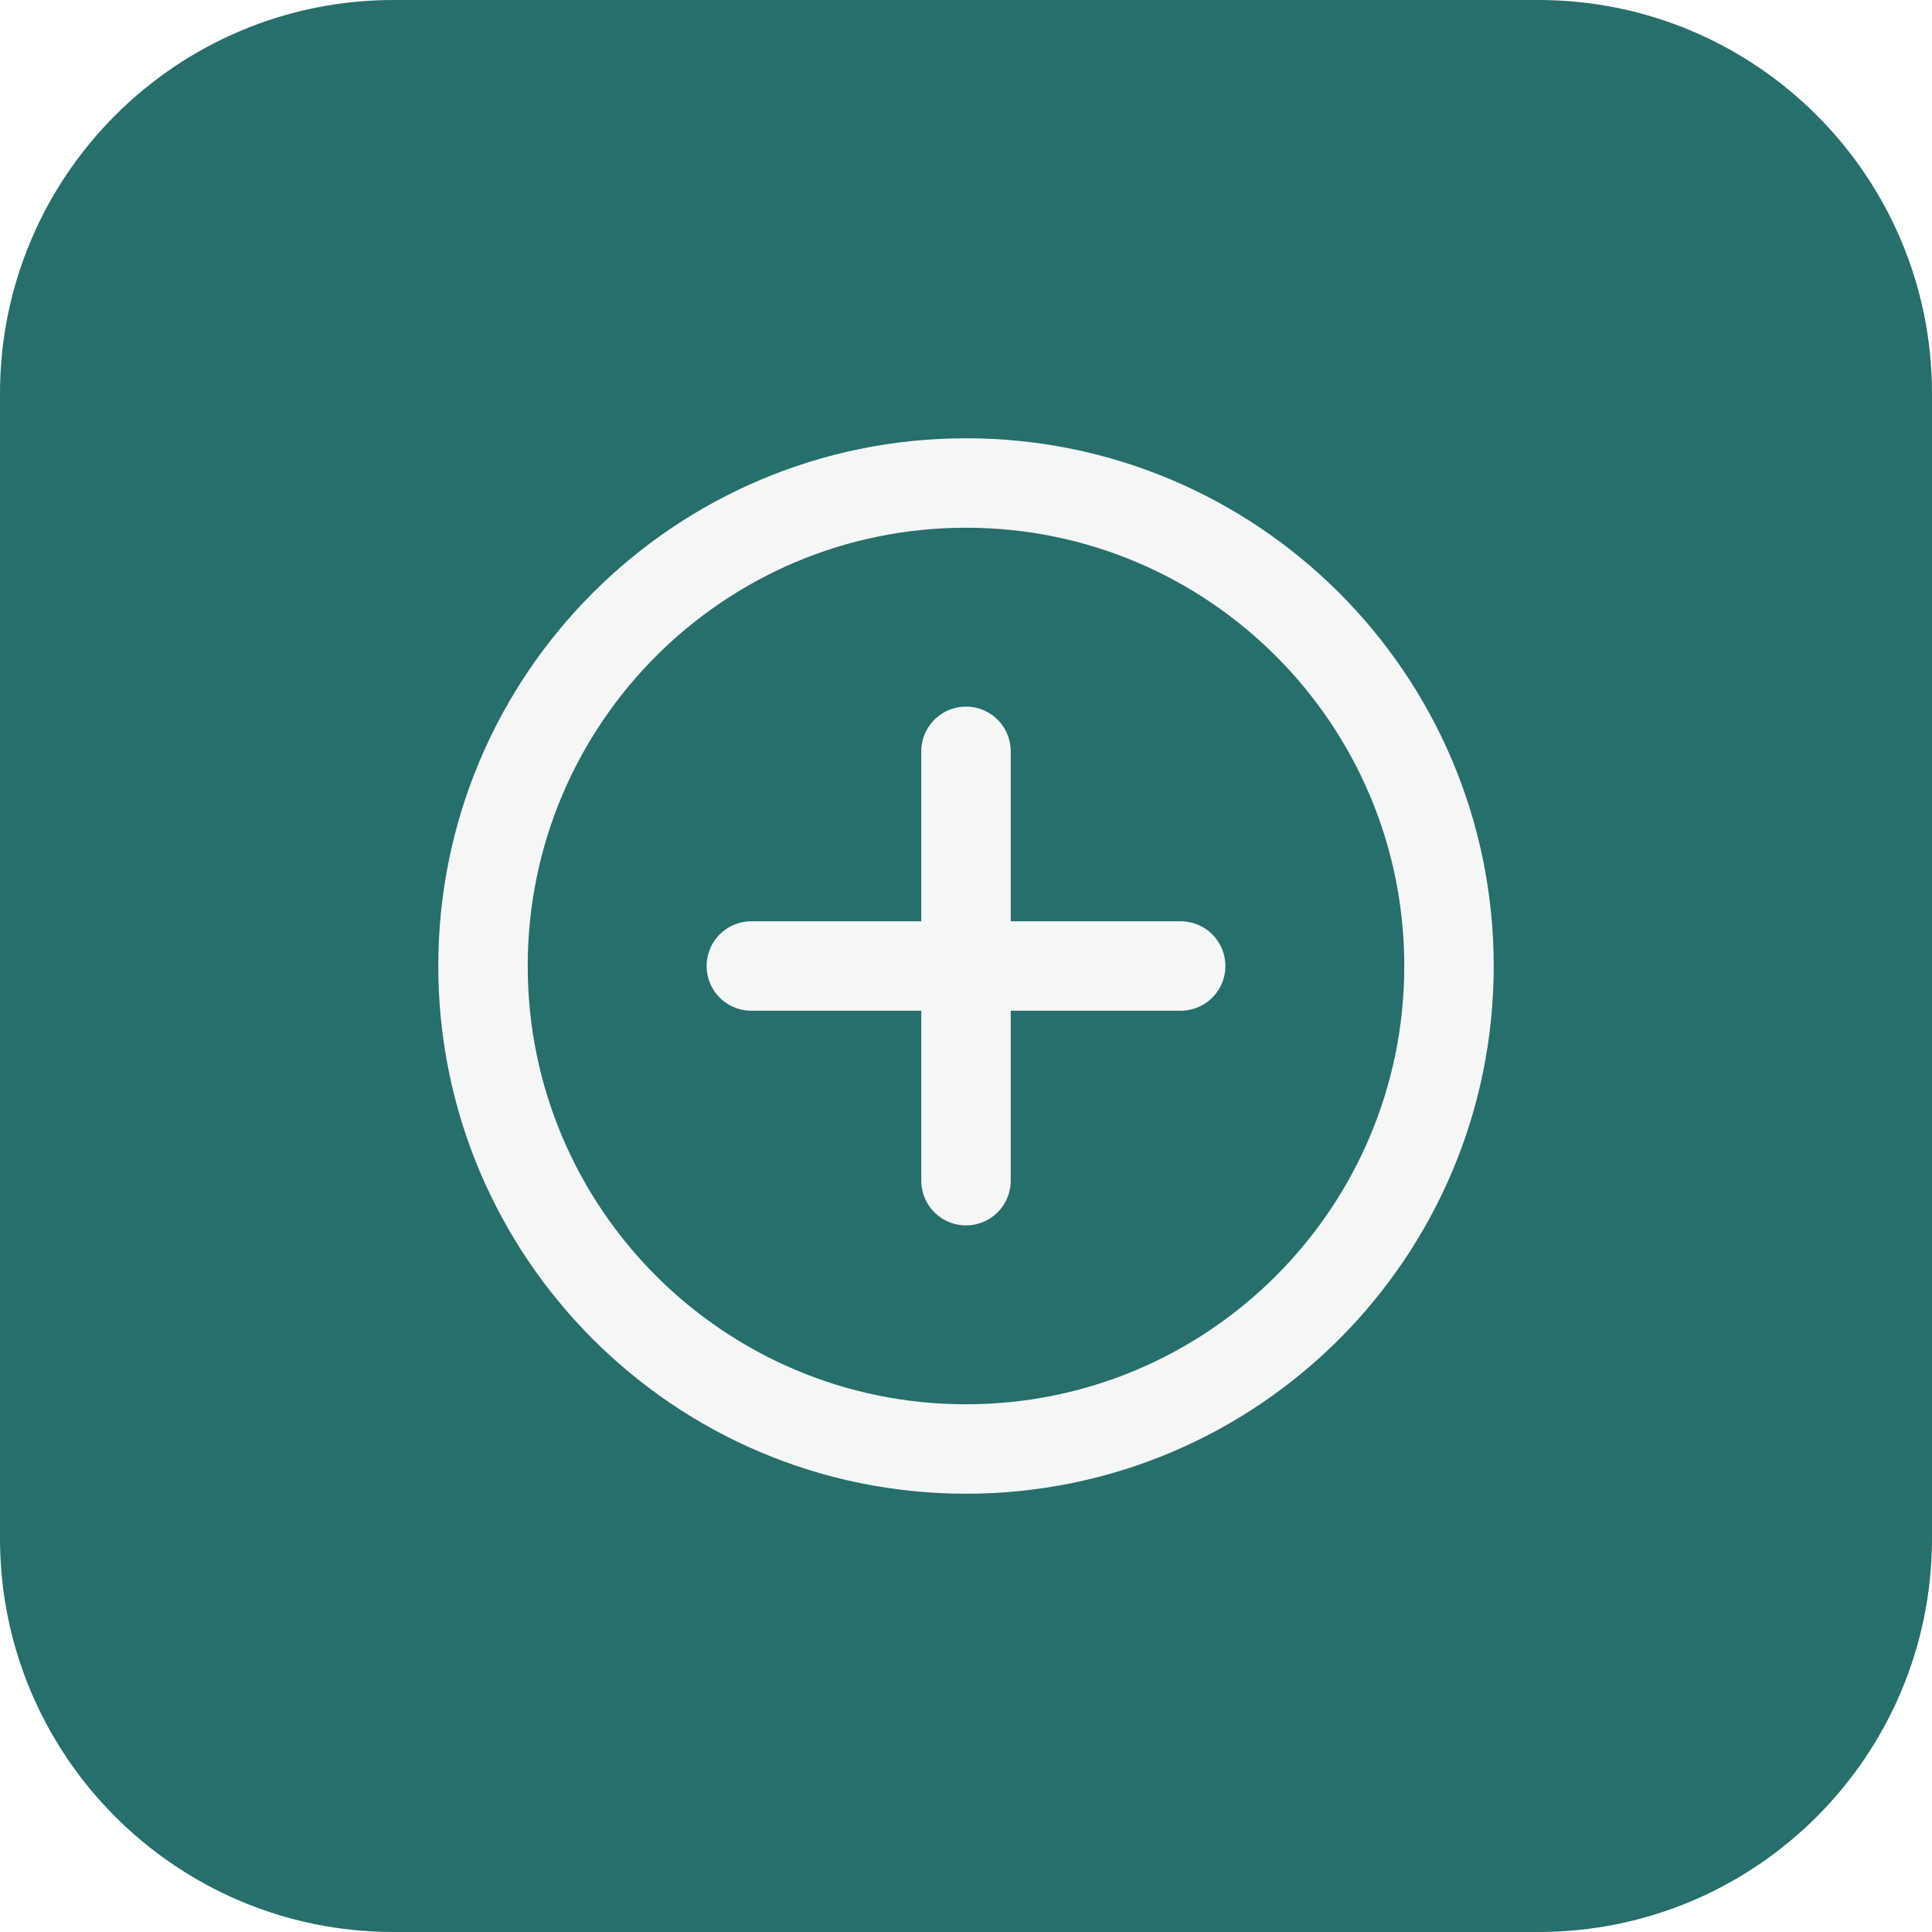
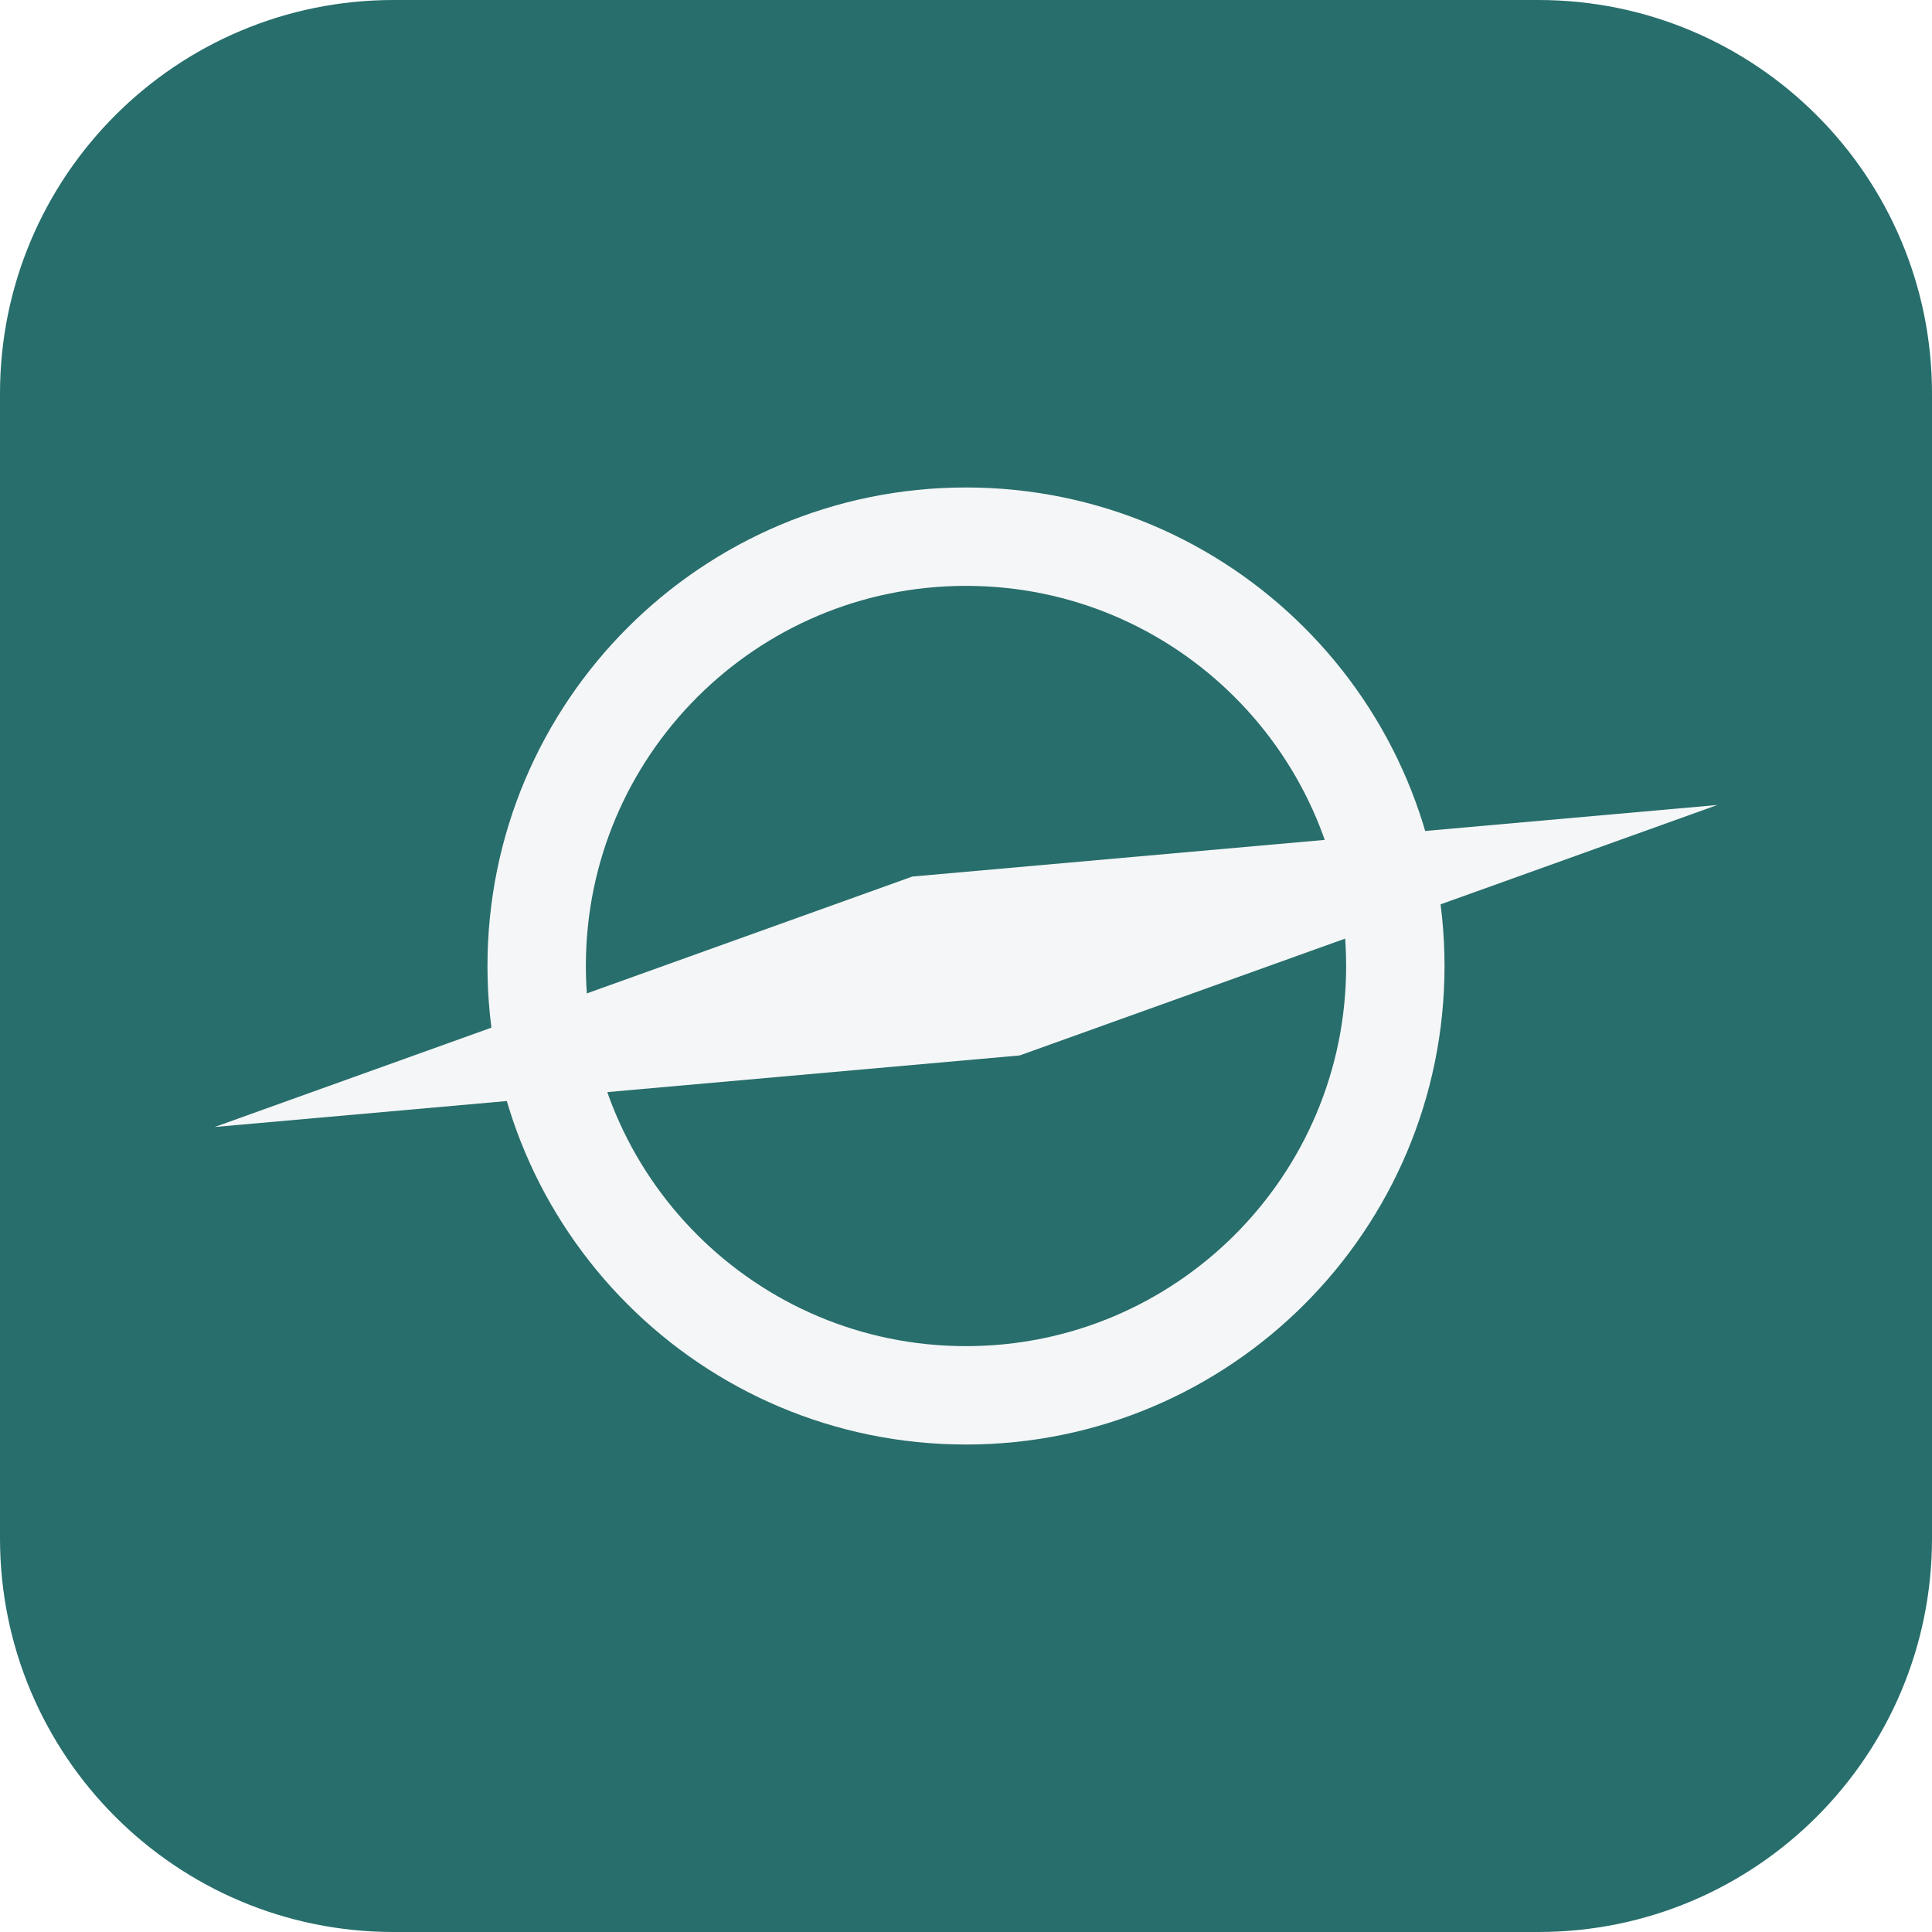
- <svg xmlns="http://www.w3.org/2000/svg" viewBox="0 0 108 108">
-   <rect width="108" height="108" rx="22" fill="#276e6c" />
-   <circle cx="54" cy="54" r="27" fill="none" stroke="#f5f6f7" stroke-width="5" />
-   <path d="M42 54h24M54 42v24" fill="none" stroke="#f5f6f7" stroke-width="5" stroke-linecap="round" />
+ <svg xmlns="http://www.w3.org/2000/svg" viewBox="0 0 108 108" fill="#f5f6f7" stroke="#f5f6f7">
+   <rect width="108" height="108" rx="22" fill="#276e6c" stroke="none" />
+   <g id="wheelsoul-mark">
+     <circle cx="54" cy="54" r="24" fill="none" stroke-width="5.5" />
+     <path d="M12 63 51 49 96 45 57 59Z" stroke="none" />
+   </g>
</svg>
